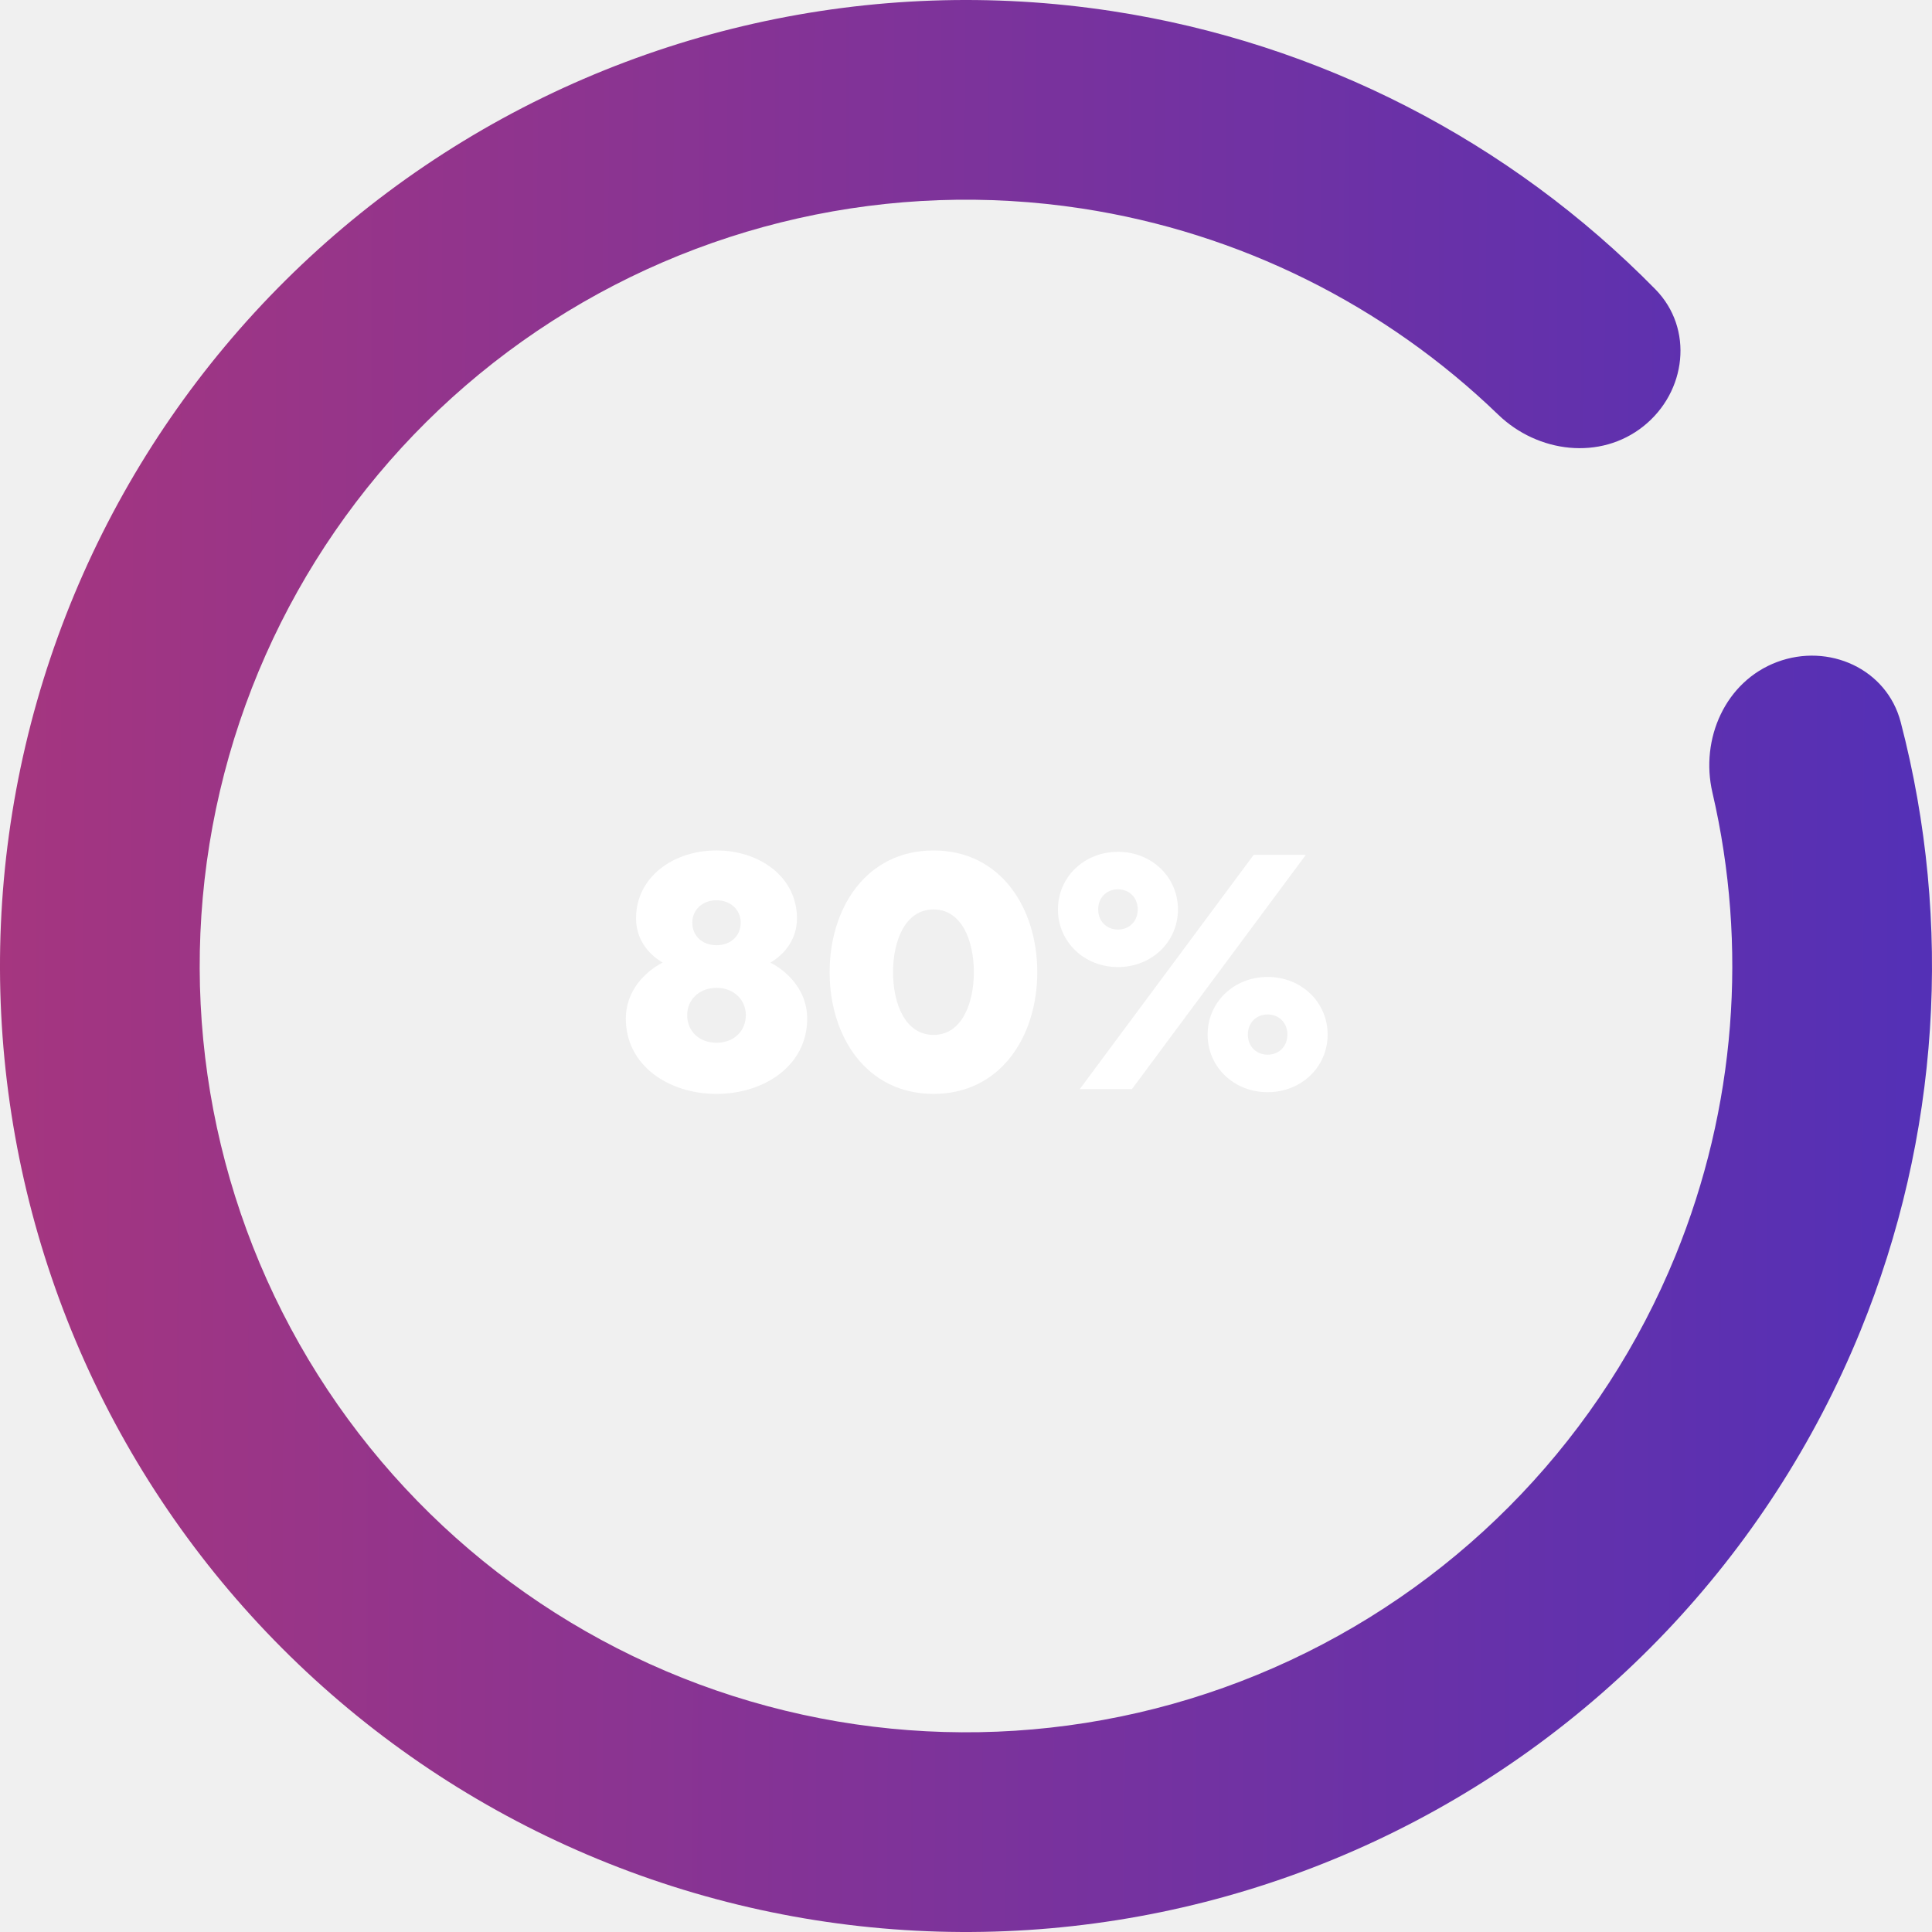
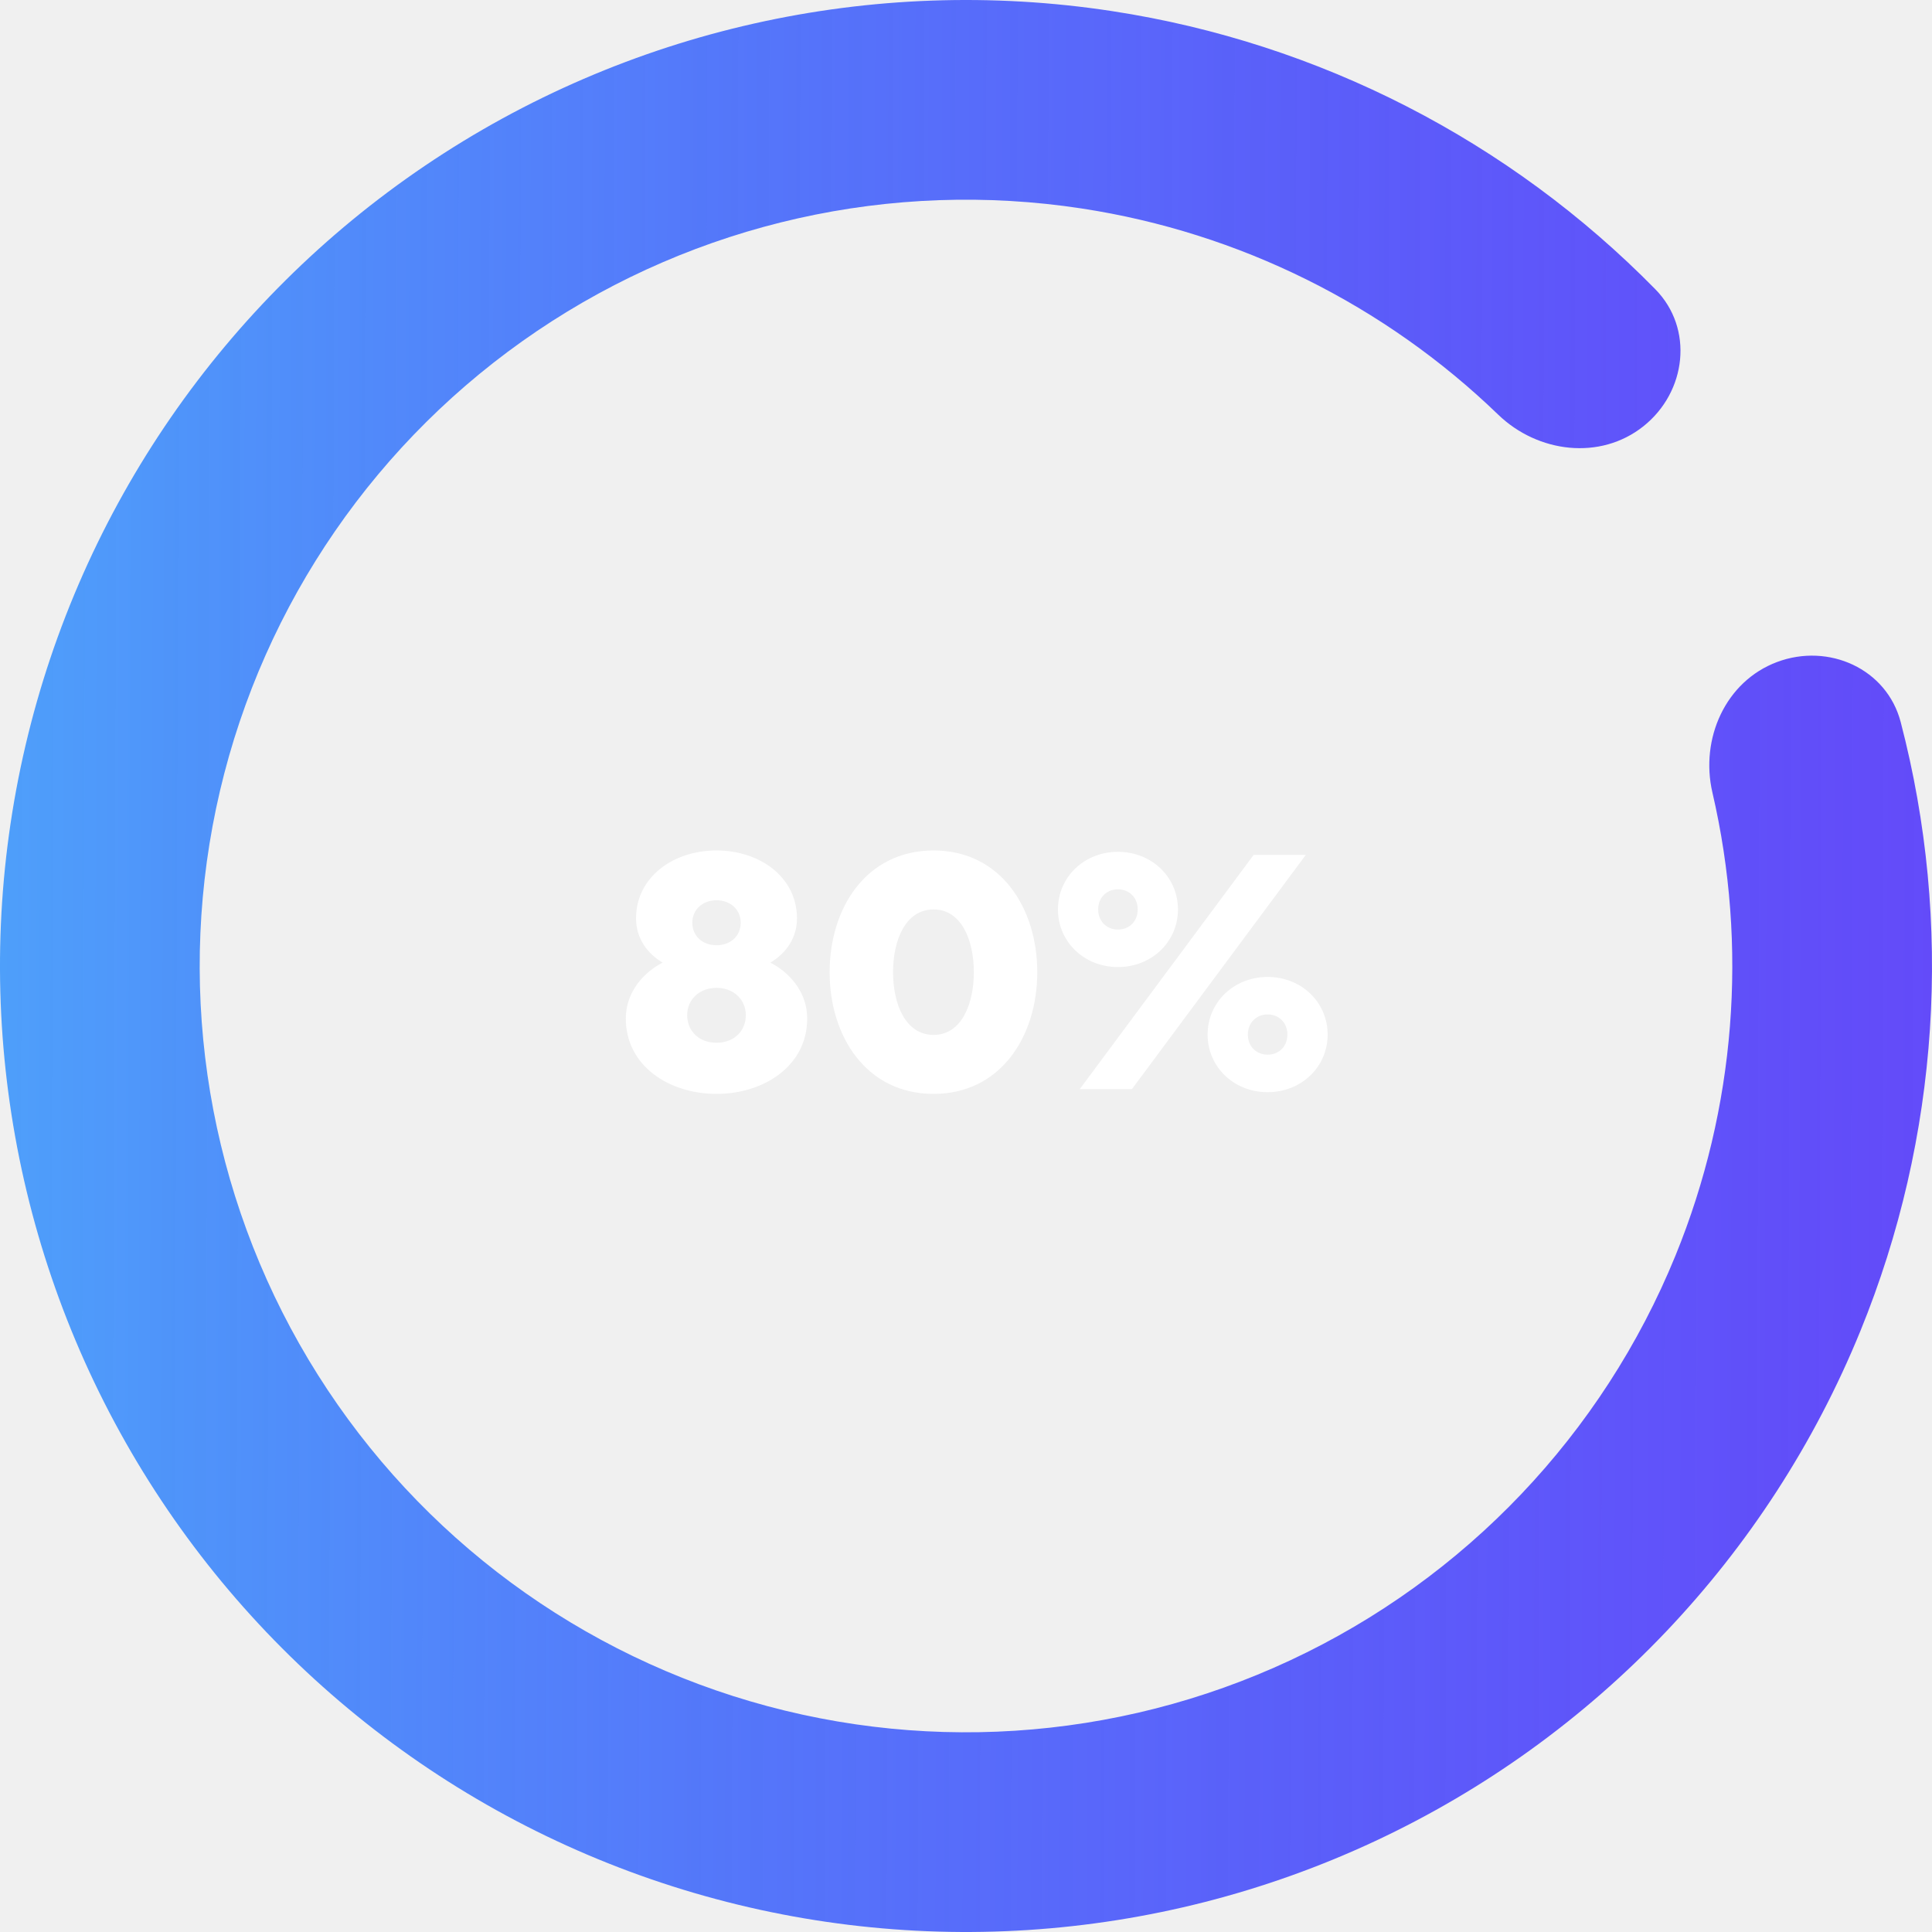
<svg xmlns="http://www.w3.org/2000/svg" width="204" height="204" viewBox="0 0 204 204" fill="none">
  <path d="M187.639 69.902C193.092 67.859 199.226 70.614 200.696 76.248C206.238 97.486 204.802 120.051 196.436 140.546C186.737 164.31 168.435 183.543 145.182 194.409C121.928 205.275 95.433 206.975 70.982 199.169C46.531 191.364 25.921 174.628 13.264 152.299C0.607 129.97 -3.166 103.69 2.696 78.702C8.559 53.713 23.627 31.854 44.894 17.484C66.161 3.114 92.064 -2.709 117.435 1.175C139.317 4.524 159.415 14.883 174.791 30.547C178.869 34.702 178.083 41.38 173.529 45.009C168.975 48.637 162.385 47.827 158.195 43.783C146.212 32.215 130.877 24.564 114.244 22.018C94.118 18.937 73.57 23.557 56.699 34.956C39.829 46.355 27.876 63.696 23.225 83.518C18.574 103.34 21.568 124.188 31.608 141.901C41.649 159.614 57.998 172.89 77.394 179.082C96.791 185.274 117.809 183.925 136.255 175.305C154.701 166.686 169.219 151.429 176.914 132.578C183.273 116.999 184.584 99.912 180.815 83.688C179.497 78.016 182.187 71.946 187.639 69.902Z" fill="url(#paint0_linear_16_344)" />
  <path d="M75.656 89.8C71.048 89.8 67.16 92.644 67.16 96.964C67.16 99.016 68.276 100.636 69.968 101.644C68.06 102.616 66.08 104.668 66.08 107.548C66.08 112.552 70.652 115.504 75.656 115.504C80.66 115.504 85.232 112.552 85.232 107.548C85.232 104.668 83.252 102.616 81.344 101.644C83.036 100.636 84.152 99.016 84.152 96.964C84.152 92.644 80.264 89.8 75.656 89.8ZM78.752 107.188C78.752 108.88 77.492 110.104 75.656 110.104C73.82 110.104 72.56 108.88 72.56 107.188C72.56 105.568 73.82 104.308 75.656 104.308C77.492 104.308 78.752 105.568 78.752 107.188ZM75.656 95.056C77.096 95.056 78.212 96.028 78.212 97.432C78.212 98.836 77.132 99.808 75.656 99.808C74.18 99.808 73.1 98.836 73.1 97.432C73.1 96.028 74.216 95.056 75.656 95.056ZM109.525 102.652C109.525 95.848 105.637 89.8 98.581 89.8C91.489 89.8 87.601 95.848 87.601 102.652C87.601 109.456 91.489 115.504 98.581 115.504C105.637 115.504 109.525 109.456 109.525 102.652ZM102.829 102.652C102.829 106 101.533 109.276 98.581 109.276C95.593 109.276 94.297 106 94.297 102.652C94.297 99.304 95.593 96.028 98.581 96.028C101.533 96.028 102.829 99.304 102.829 102.652ZM124.381 96.028C124.381 92.608 121.609 89.944 118.045 89.944C114.481 89.944 111.709 92.608 111.709 96.028C111.709 99.448 114.481 102.112 118.045 102.112C121.609 102.112 124.381 99.448 124.381 96.028ZM120.133 96.028C120.133 97.288 119.233 98.152 118.045 98.152C116.857 98.152 115.957 97.288 115.957 96.028C115.957 94.768 116.857 93.904 118.045 93.904C119.233 93.904 120.133 94.768 120.133 96.028ZM137.881 90.268H132.373L114.013 115H119.521L137.881 90.268ZM127.513 109.24C127.513 112.66 130.285 115.324 133.849 115.324C137.413 115.324 140.185 112.66 140.185 109.24C140.185 105.82 137.413 103.156 133.849 103.156C130.285 103.156 127.513 105.82 127.513 109.24ZM131.761 109.24C131.761 107.98 132.661 107.116 133.849 107.116C135.037 107.116 135.937 107.98 135.937 109.24C135.937 110.5 135.037 111.364 133.849 111.364C132.661 111.364 131.761 110.5 131.761 109.24Z" fill="white" />
  <defs>
    <linearGradient id="paint0_linear_16_344" x1="-12.435" y1="91.215" x2="228.124" y2="92.098" gradientUnits="userSpaceOnUse">
-       <stop stop-color="#AA367C" />
-       <stop offset="1" stop-color="#4A2FBD" />
+       <stop stop-color="#4da6fa" />
+       <stop offset="1" stop-color="rgba(47,1,253,0.712)" />
    </linearGradient>
  </defs>
</svg>
